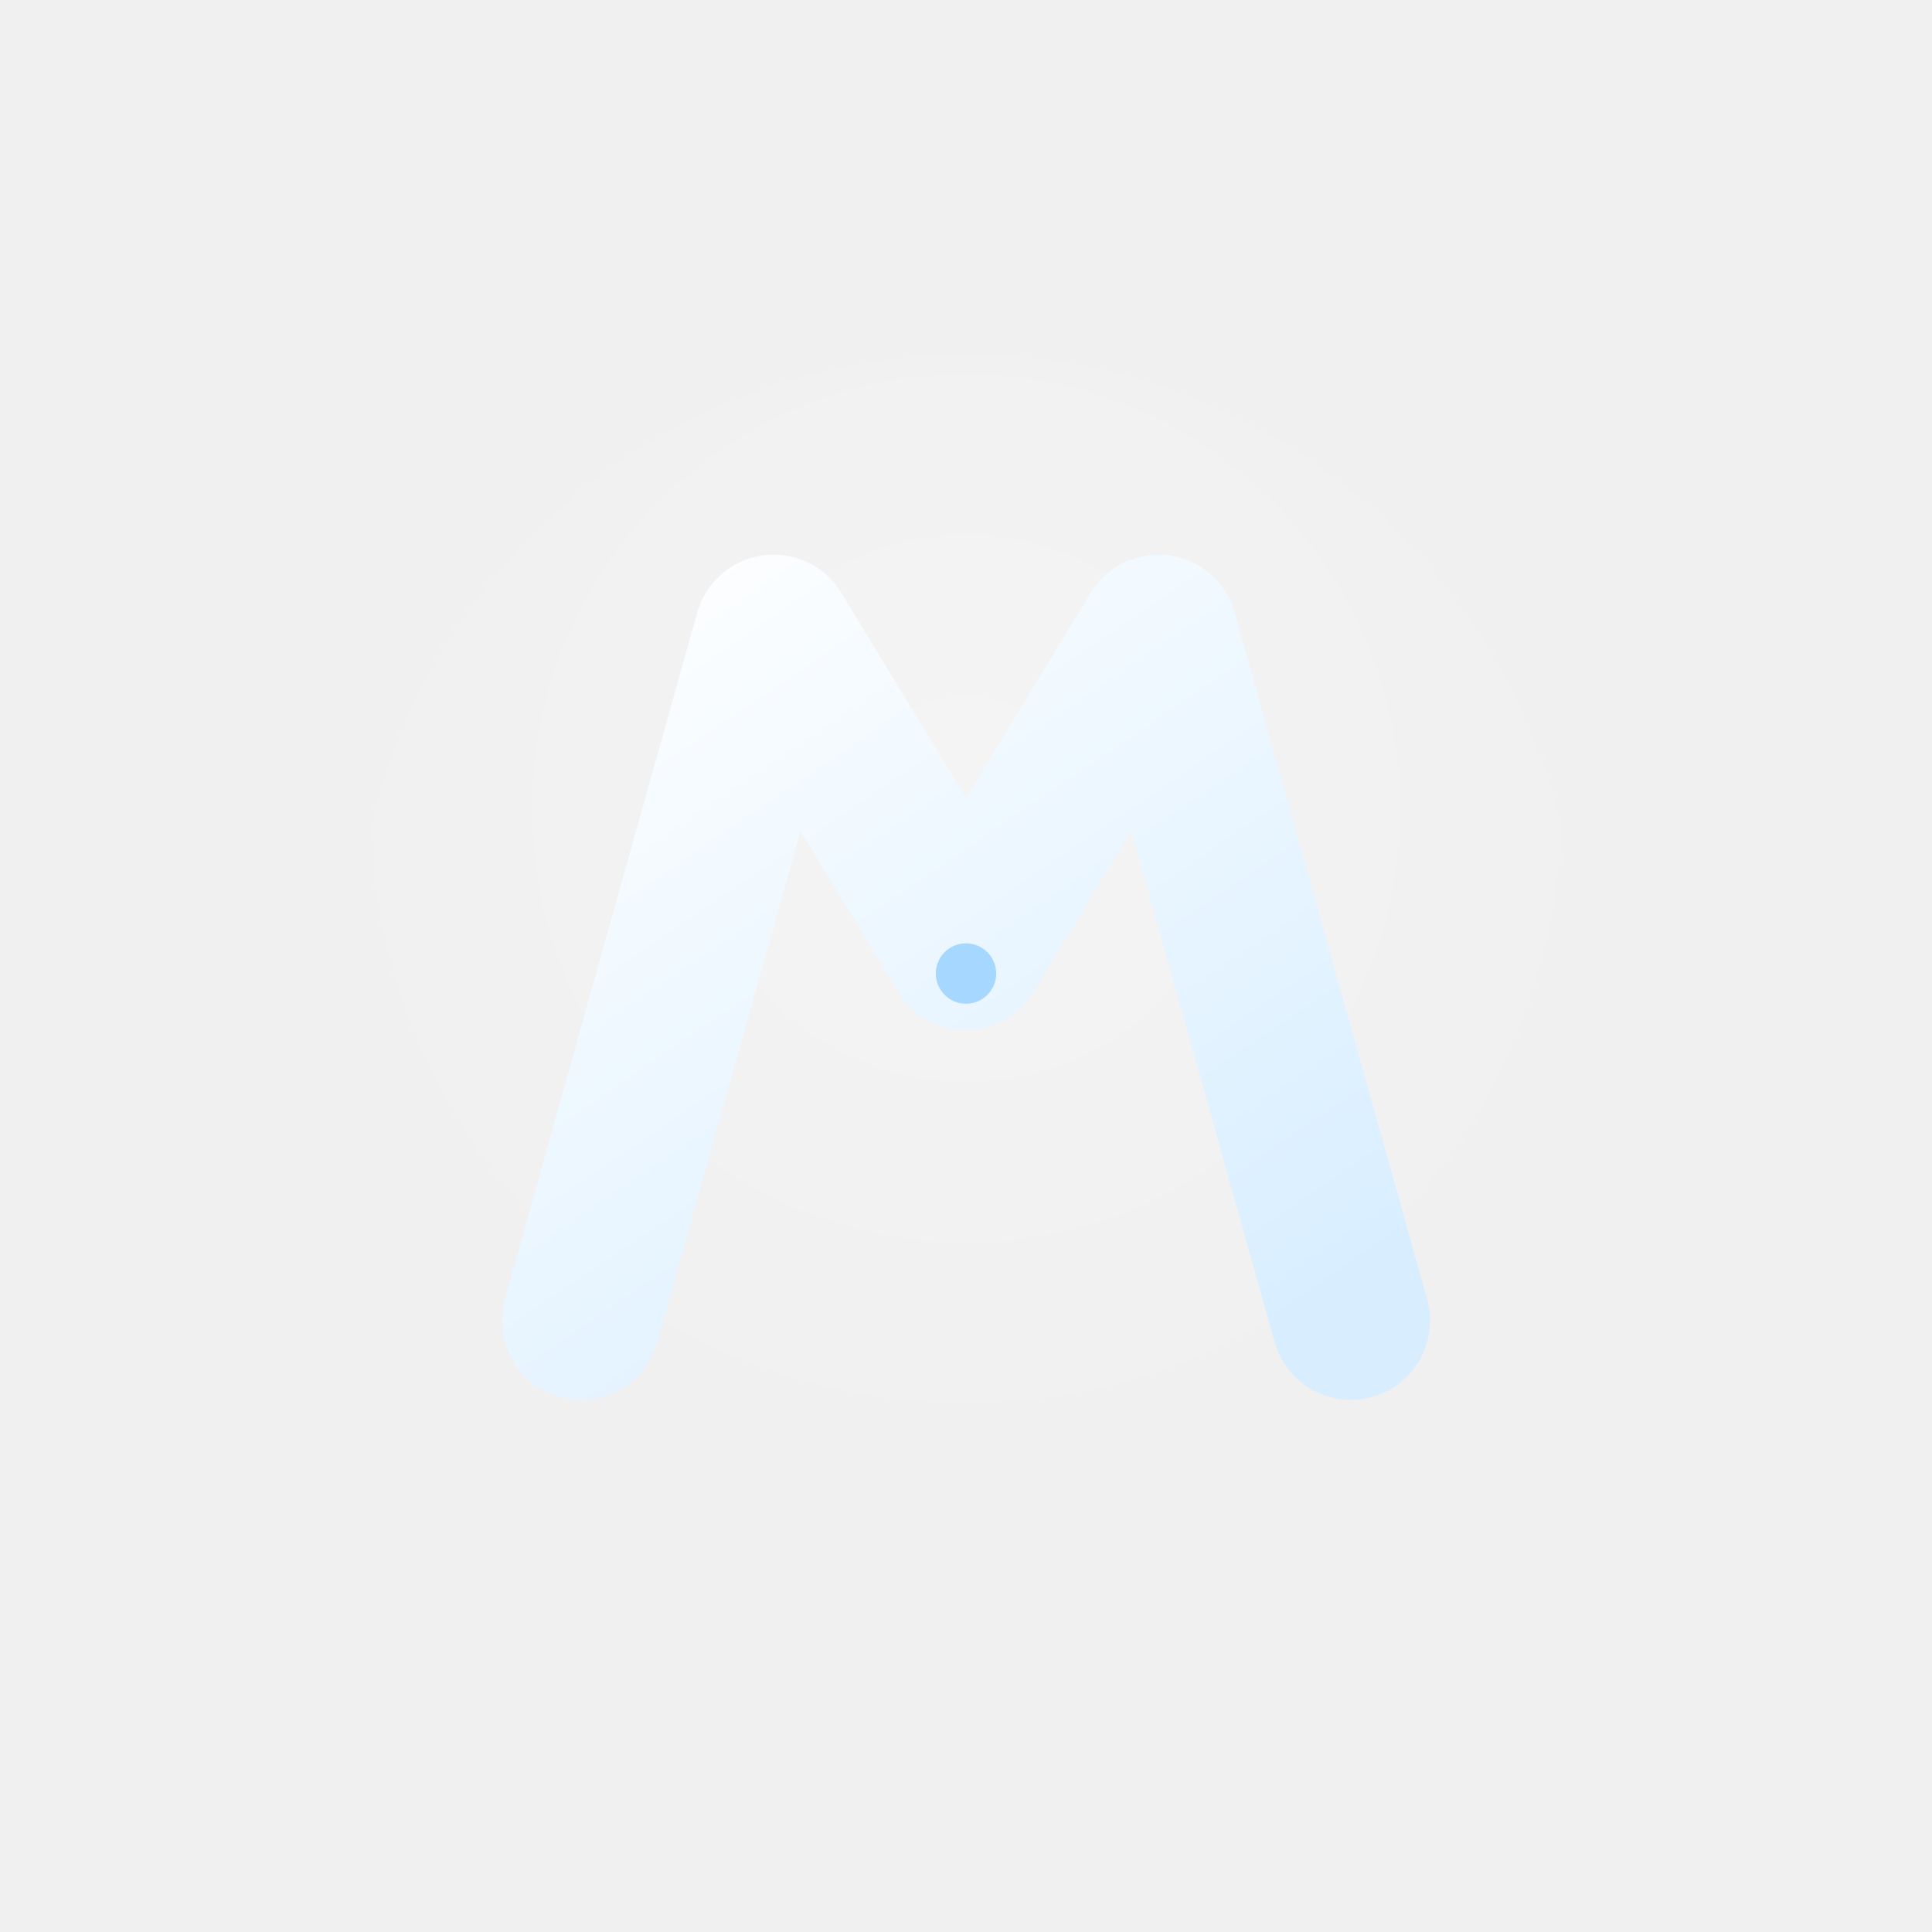
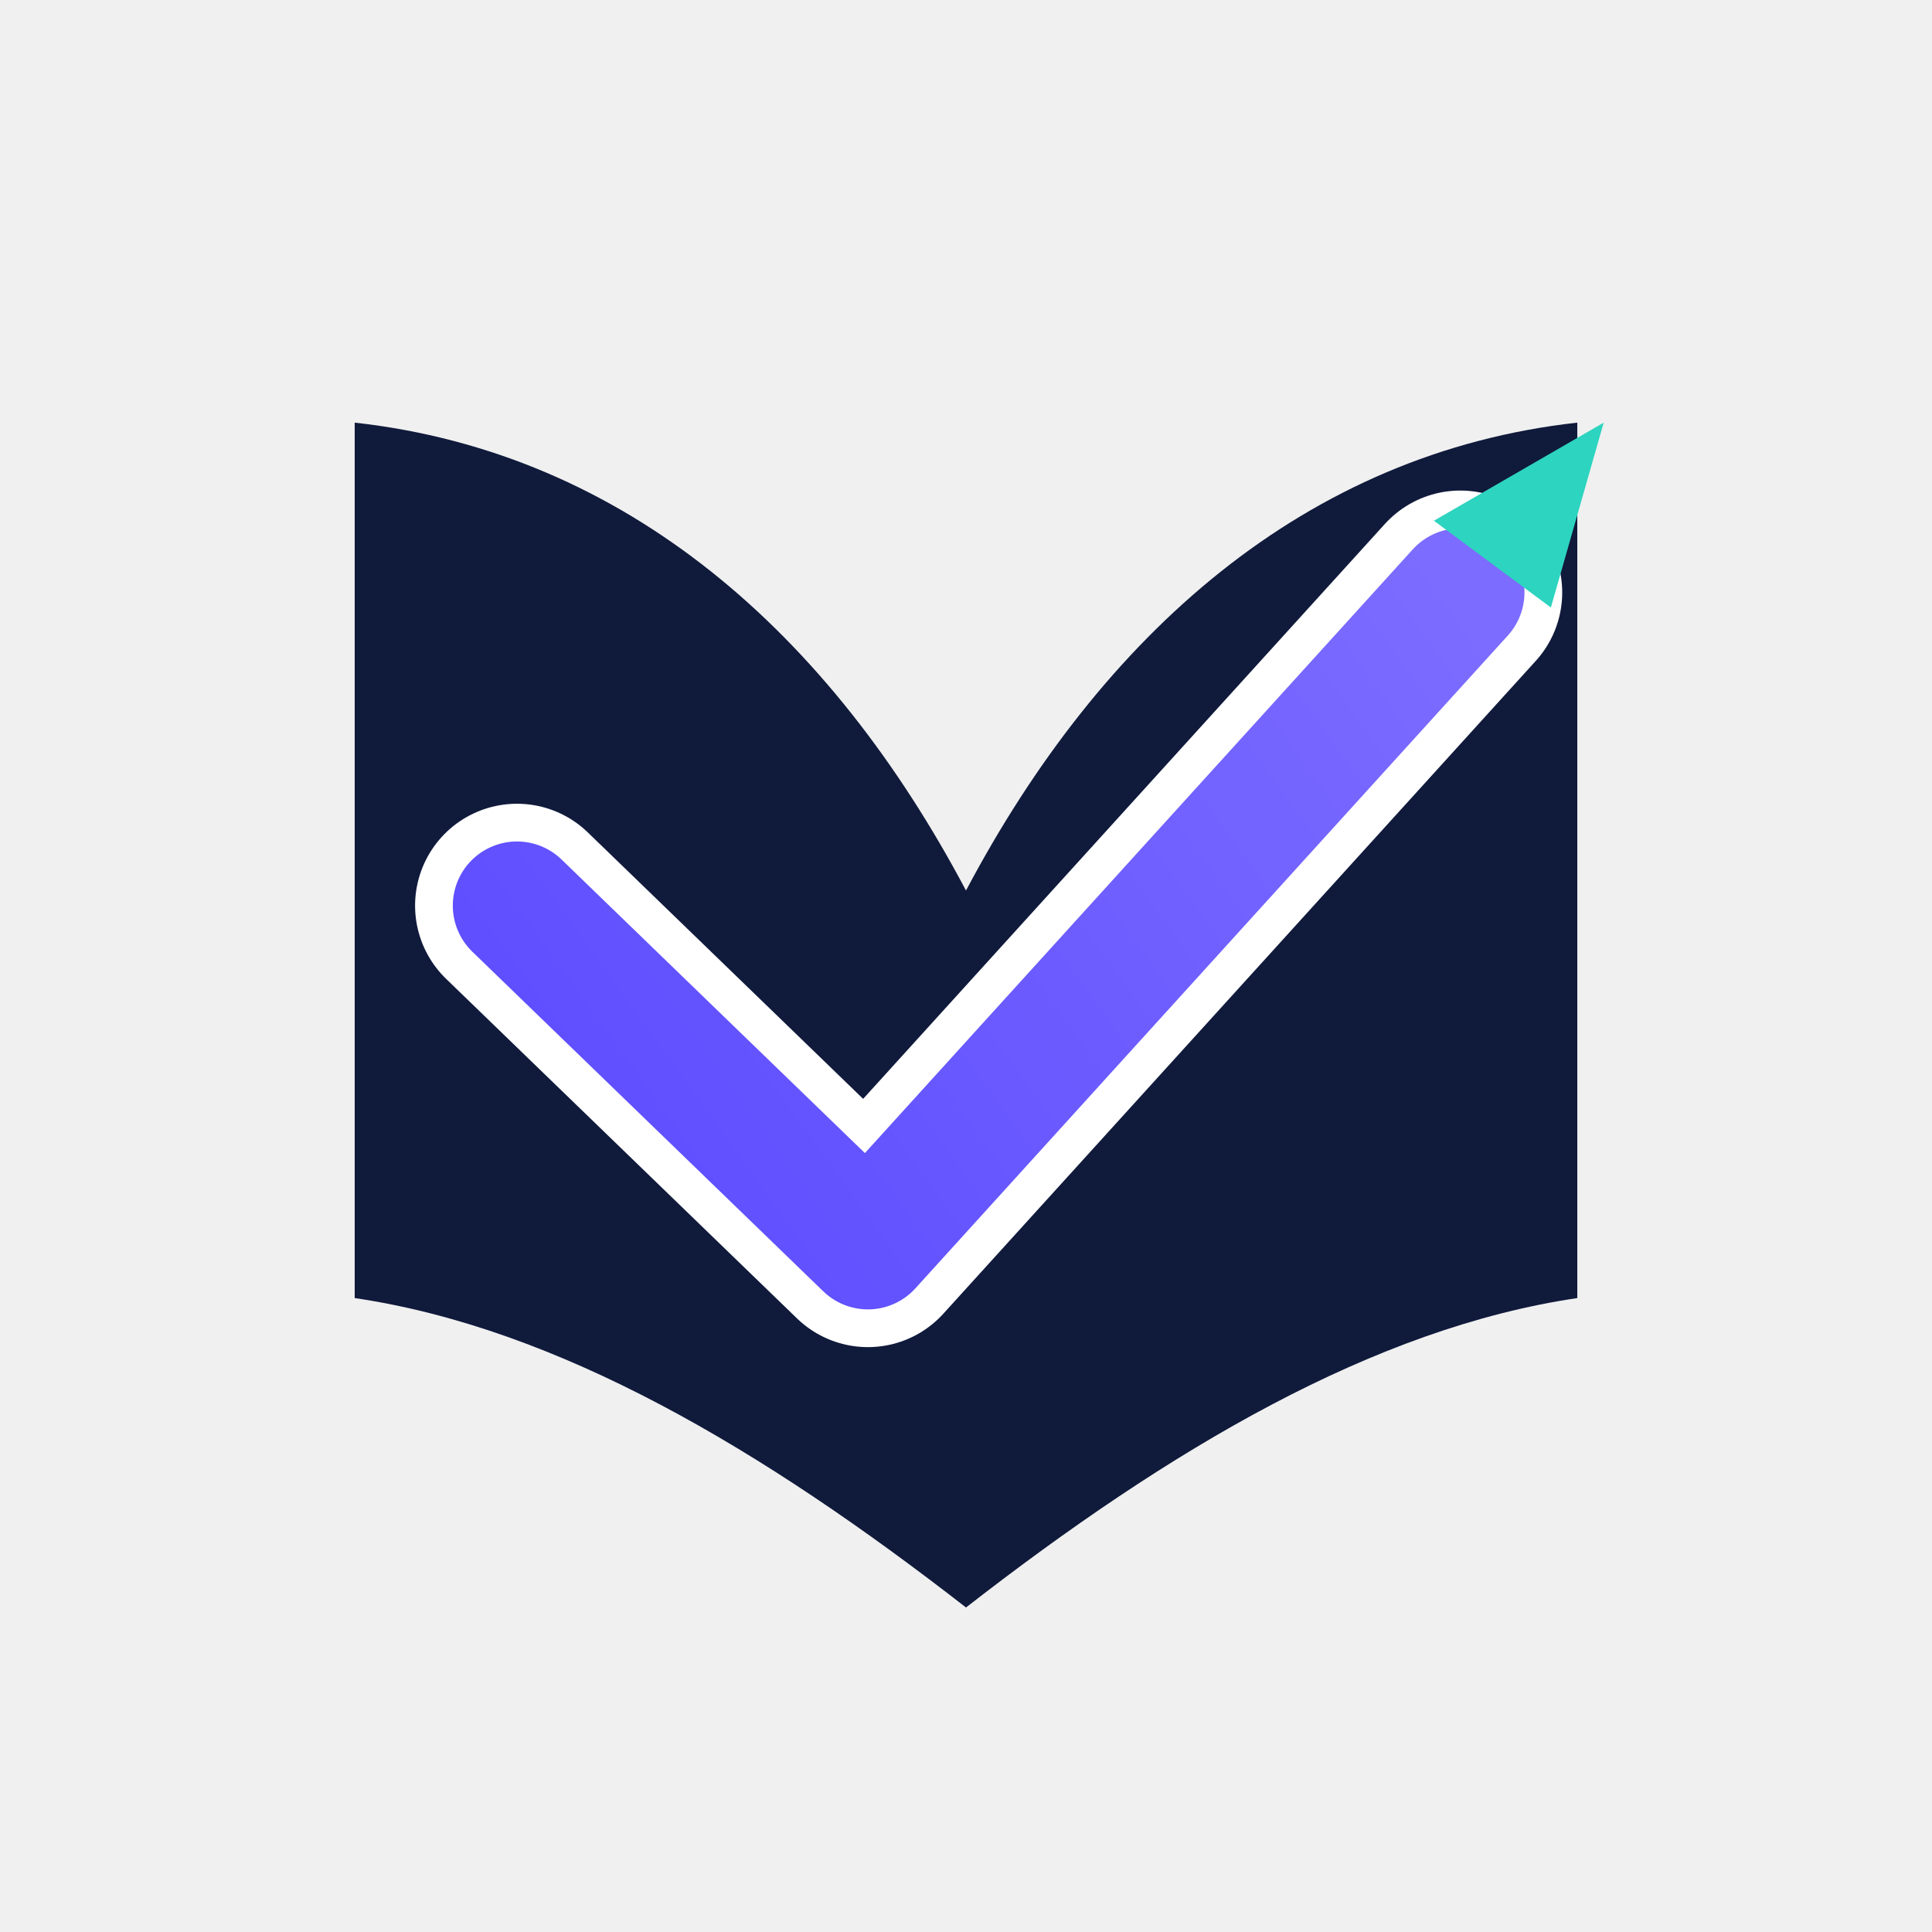
<svg xmlns="http://www.w3.org/2000/svg" width="512" height="512" viewBox="0 0 512 512" fill="none">
  <defs>
-     <radialGradient id="mist" cx="0" cy="0" r="1" gradientUnits="userSpaceOnUse" gradientTransform="translate(256 214) rotate(90) scale(180)">
-       <stop stop-color="white" stop-opacity="0.28" />
-       <stop offset="1" stop-color="white" stop-opacity="0" />
-     </radialGradient>
-     <linearGradient id="fgMark" x1="180" y1="132" x2="332" y2="356" gradientUnits="userSpaceOnUse">
-       <stop stop-color="#FFFFFF" />
-       <stop offset="1" stop-color="#D8EEFF" />
+     <linearGradient id="a" x1="140" y1="330" x2="384" y2="154" gradientUnits="userSpaceOnUse">
+       <stop stop-color="#5B4BFF" />
+       <stop offset="1" stop-color="#7C6CFF" />
    </linearGradient>
  </defs>
-   <circle cx="256" cy="256" r="162" fill="url(#mist)" />
-   <path d="M154 350L205 168L256 252L307 168L358 350" stroke="url(#fgMark)" stroke-width="42" stroke-linecap="round" stroke-linejoin="round" />
-   <circle cx="256" cy="258" r="8" fill="#9FD4FF" fill-opacity="0.9" />
+   <path d="M94 112C166 120 220 168 256 236V426C202 384 148 352 94 344V112Z" fill="#101A3B" />
+   <path d="M418 112C346 120 292 168 256 236V426C310 384 364 352 418 344V112Z" fill="#101A3B" />
+   <path d="M137 240L230 330L387 157" stroke="#FFF" stroke-width="54" stroke-linecap="round" stroke-linejoin="round" />
+   <path d="M137 240L230 330L387 157" stroke="url(#a)" stroke-width="34" stroke-linecap="round" stroke-linejoin="round" />
+   <path d="M380 138L425 112L411 161Z" fill="#2DD4BF" />
</svg>
